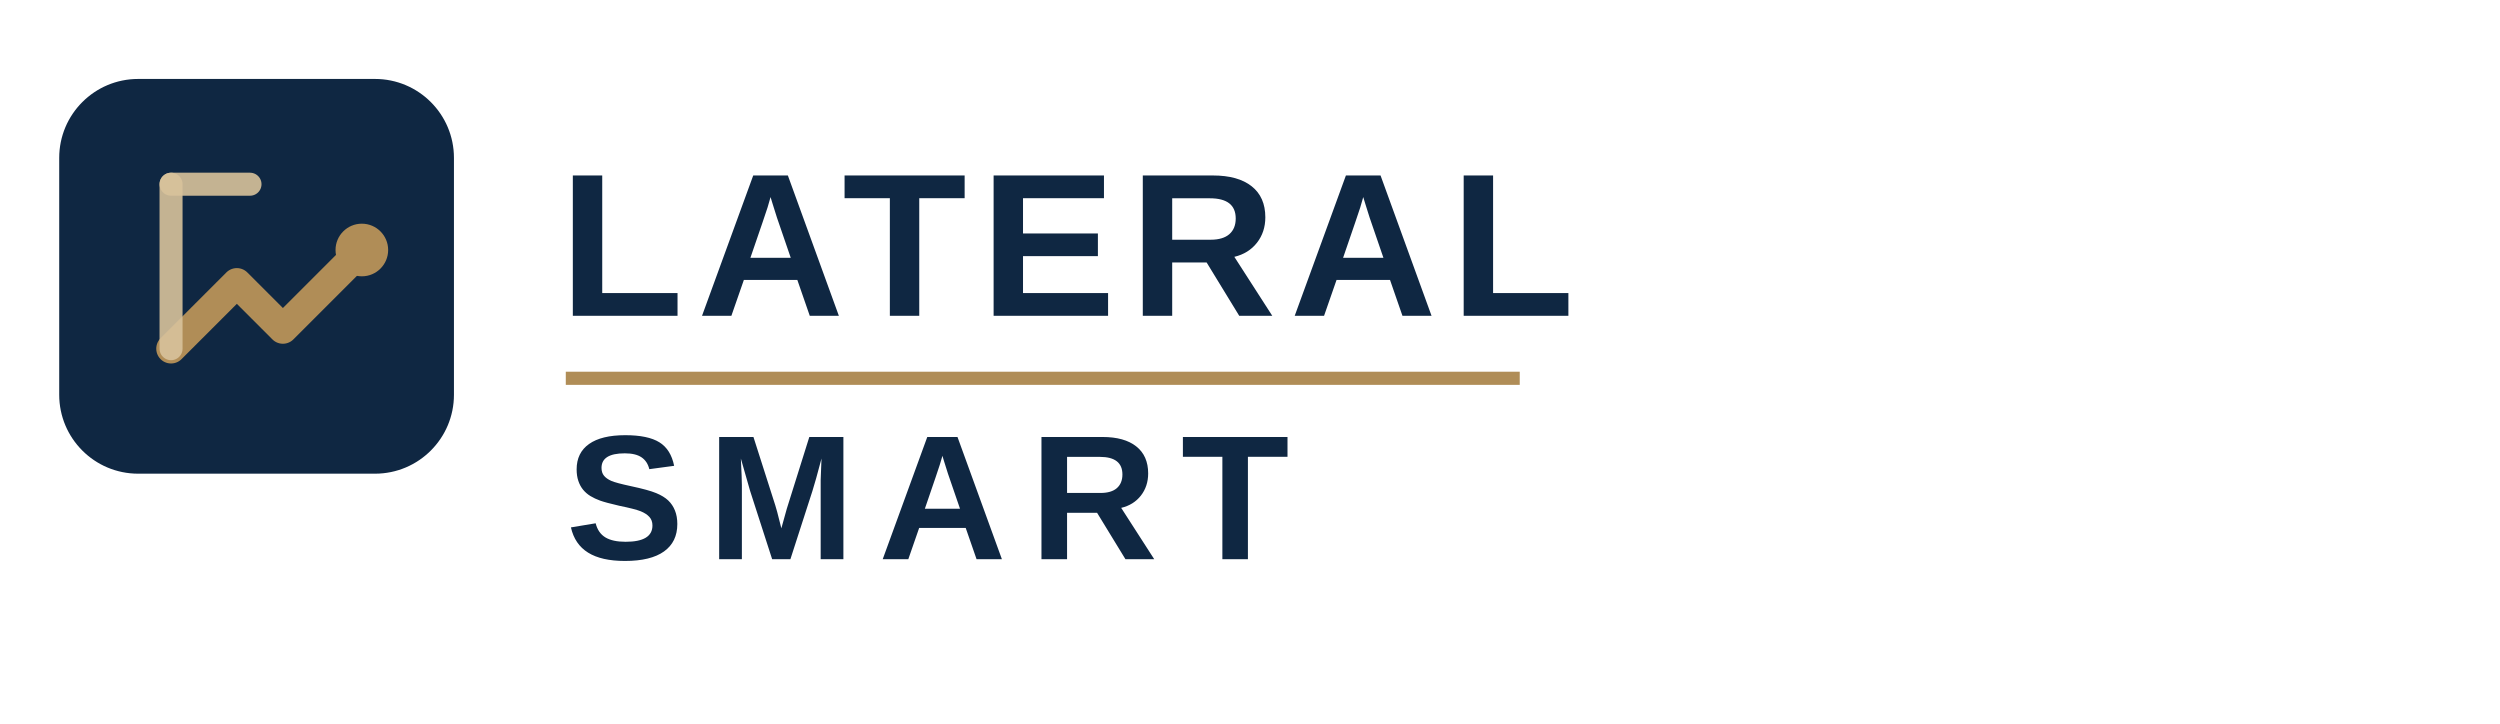
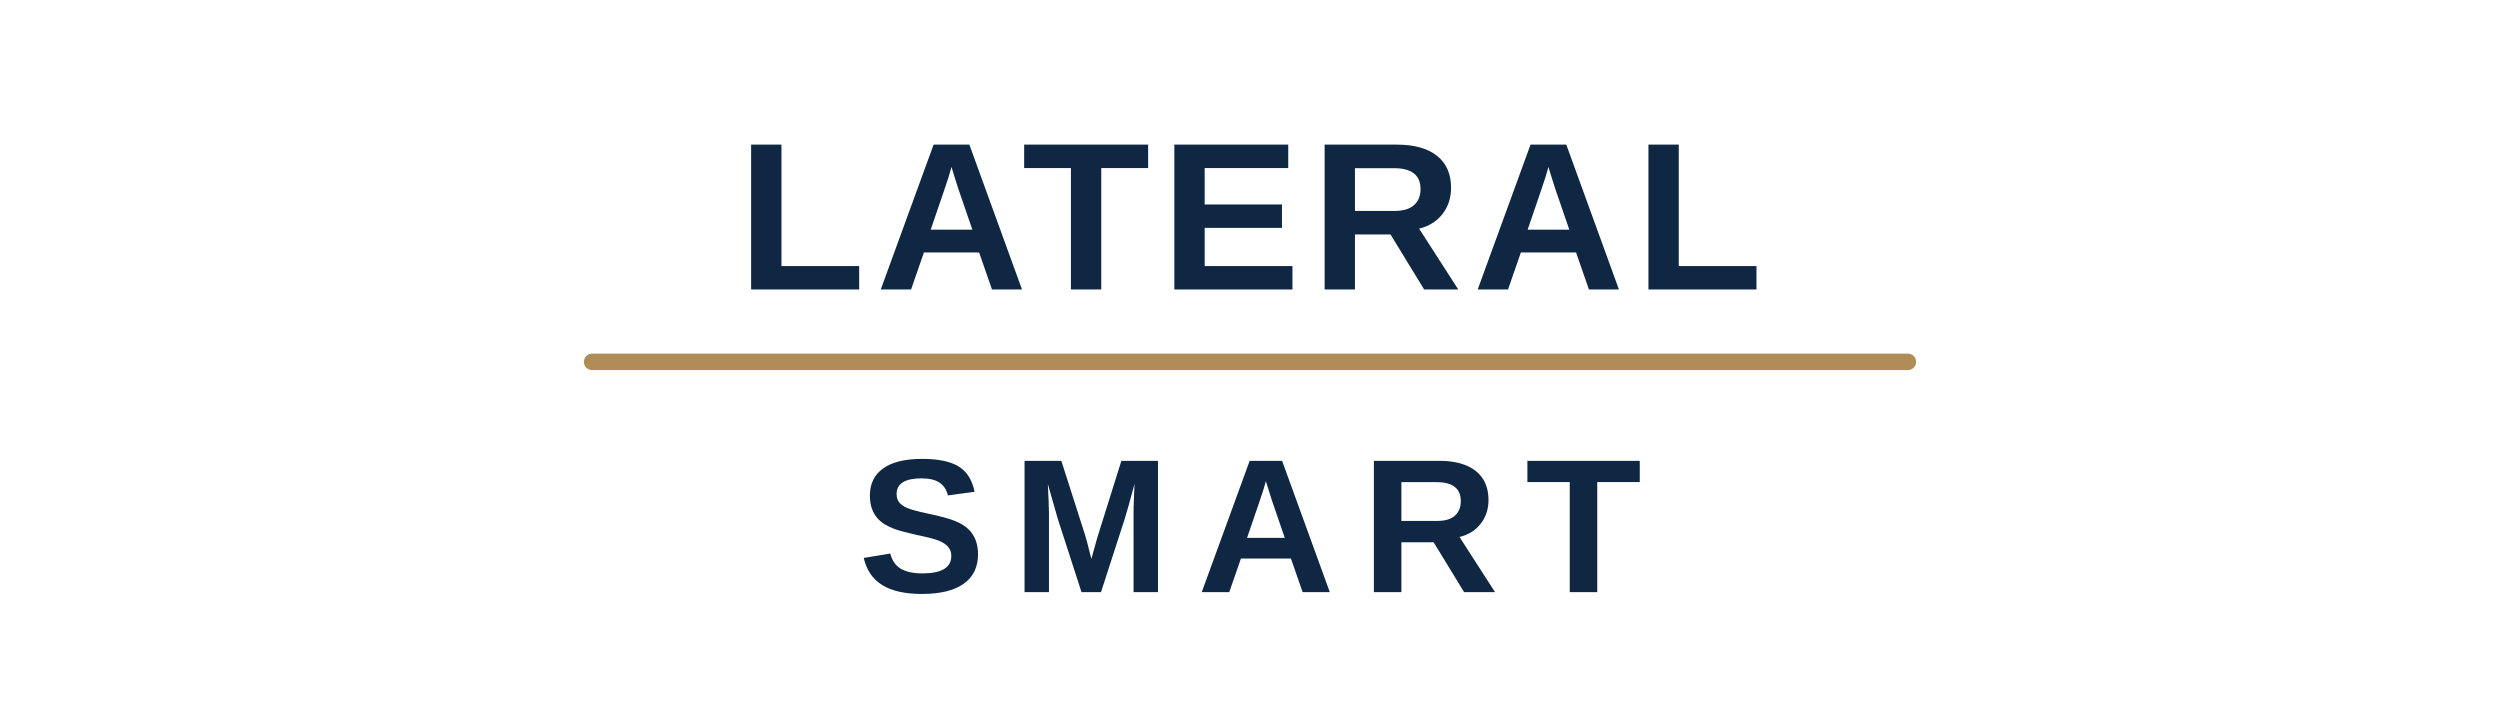
<svg xmlns="http://www.w3.org/2000/svg" width="760" height="220" viewBox="0 0 760 220" role="img" aria-label="Lateral Smart premium logo">
  <rect width="760" height="220" fill="none" />
-   <g transform="translate(18 24)">
-     <rect x="0" y="0" width="120" height="120" rx="24" fill="#0F2742" />
-     <path d="M34 82 L54 62 L68 76 L92 52" fill="none" stroke="#B08D57" stroke-width="9" stroke-linecap="round" stroke-linejoin="round" />
-     <circle cx="92" cy="52" r="8" fill="#B08D57" />
-     <path d="M34 82 L34 32" fill="none" stroke="#D8C29B" stroke-width="7" stroke-linecap="round" opacity="0.9" />
-     <path d="M34 32 L58 32" fill="none" stroke="#D8C29B" stroke-width="7" stroke-linecap="round" opacity="0.9" />
-   </g>
-   <g transform="translate(170 0)">
-     <text x="0" y="96" font-size="62" font-weight="800" letter-spacing="4" fill="#0F2742" font-family="Arial, Helvetica, sans-serif">LATERAL</text>
-     <line x1="2" y1="115" x2="292" y2="115" stroke="#B08D57" stroke-width="4" />
-     <text x="2" y="170" font-size="54" font-weight="900" letter-spacing="7" fill="#0F2742" font-family="Arial, Helvetica, sans-serif">SMART</text>
-   </g>
+   <text x="380" y="88" text-anchor="middle" fill="#0F2742" font-size="64" font-weight="800" letter-spacing="3" font-family="'Segoe UI', 'Avenir Next', Arial, sans-serif" textLength="420" lengthAdjust="spacingAndGlyphs">LATERAL</text>
+   <line x1="180" y1="110" x2="580" y2="110" stroke="#B08D57" stroke-width="5" stroke-linecap="round" />
+   <text x="380" y="180" text-anchor="middle" fill="#0F2742" font-size="58" font-weight="900" letter-spacing="8" font-family="'Segoe UI', 'Avenir Next', Arial, sans-serif" textLength="420" lengthAdjust="spacingAndGlyphs">SMART</text>
</svg>
